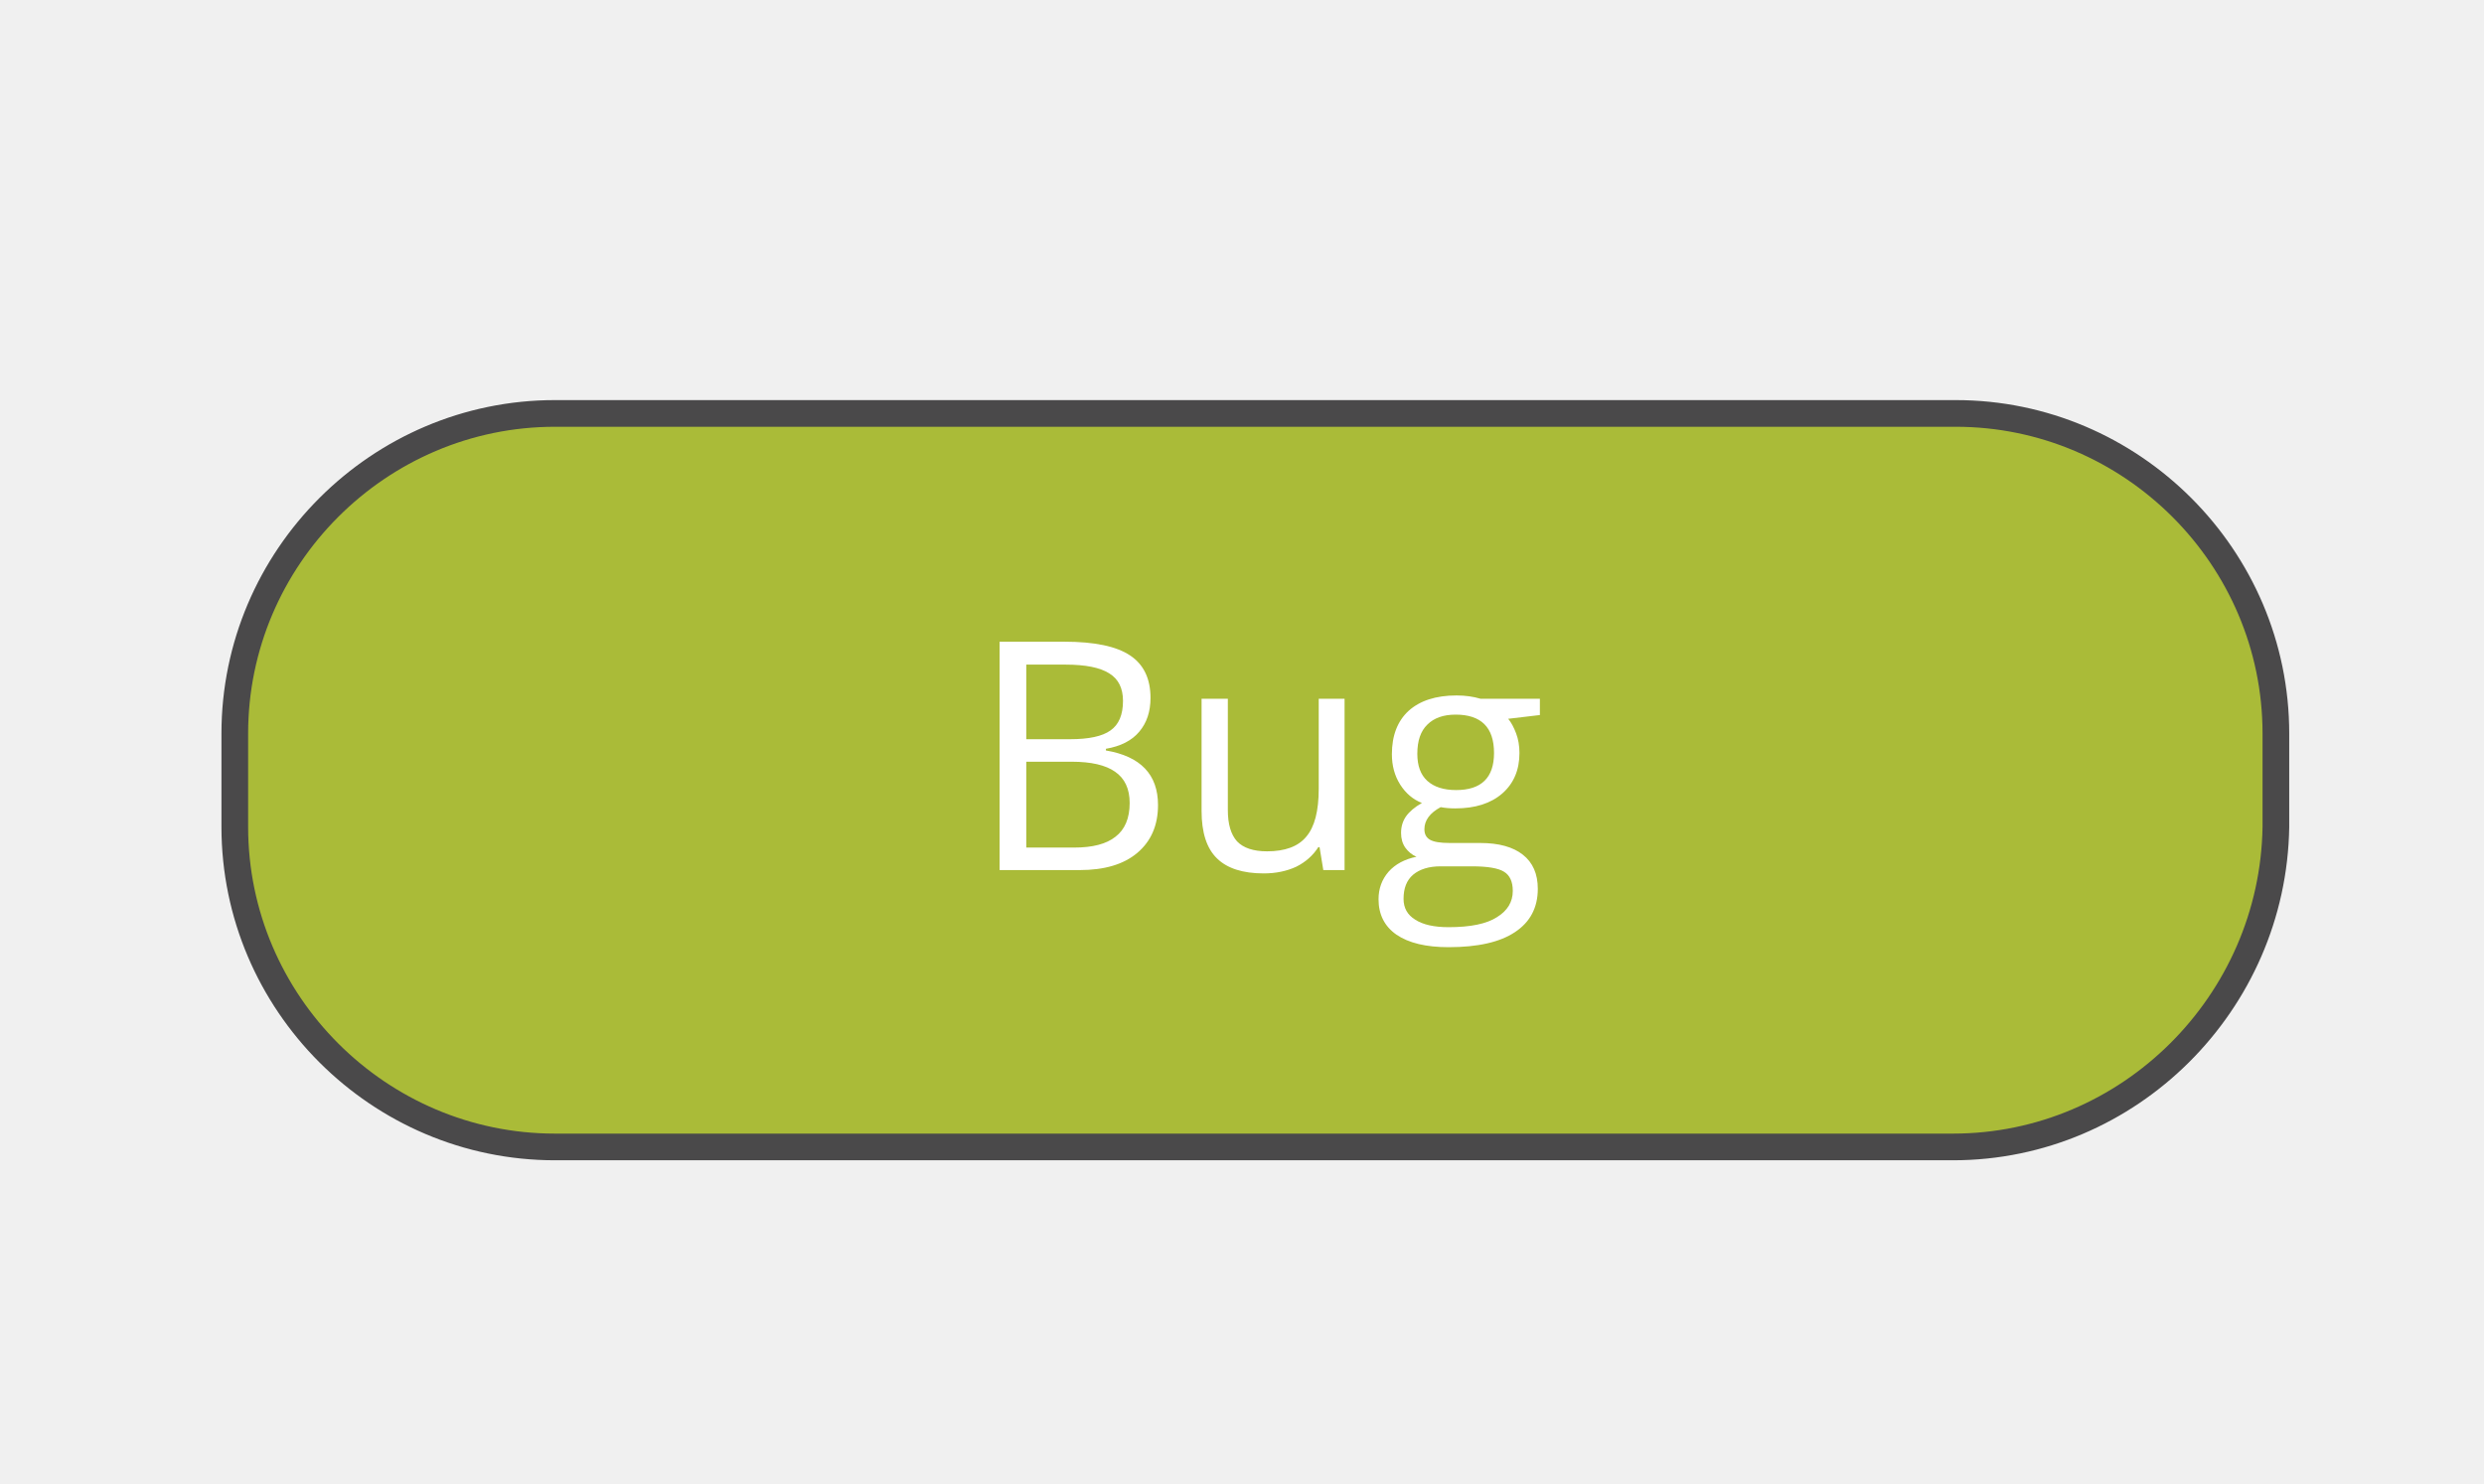
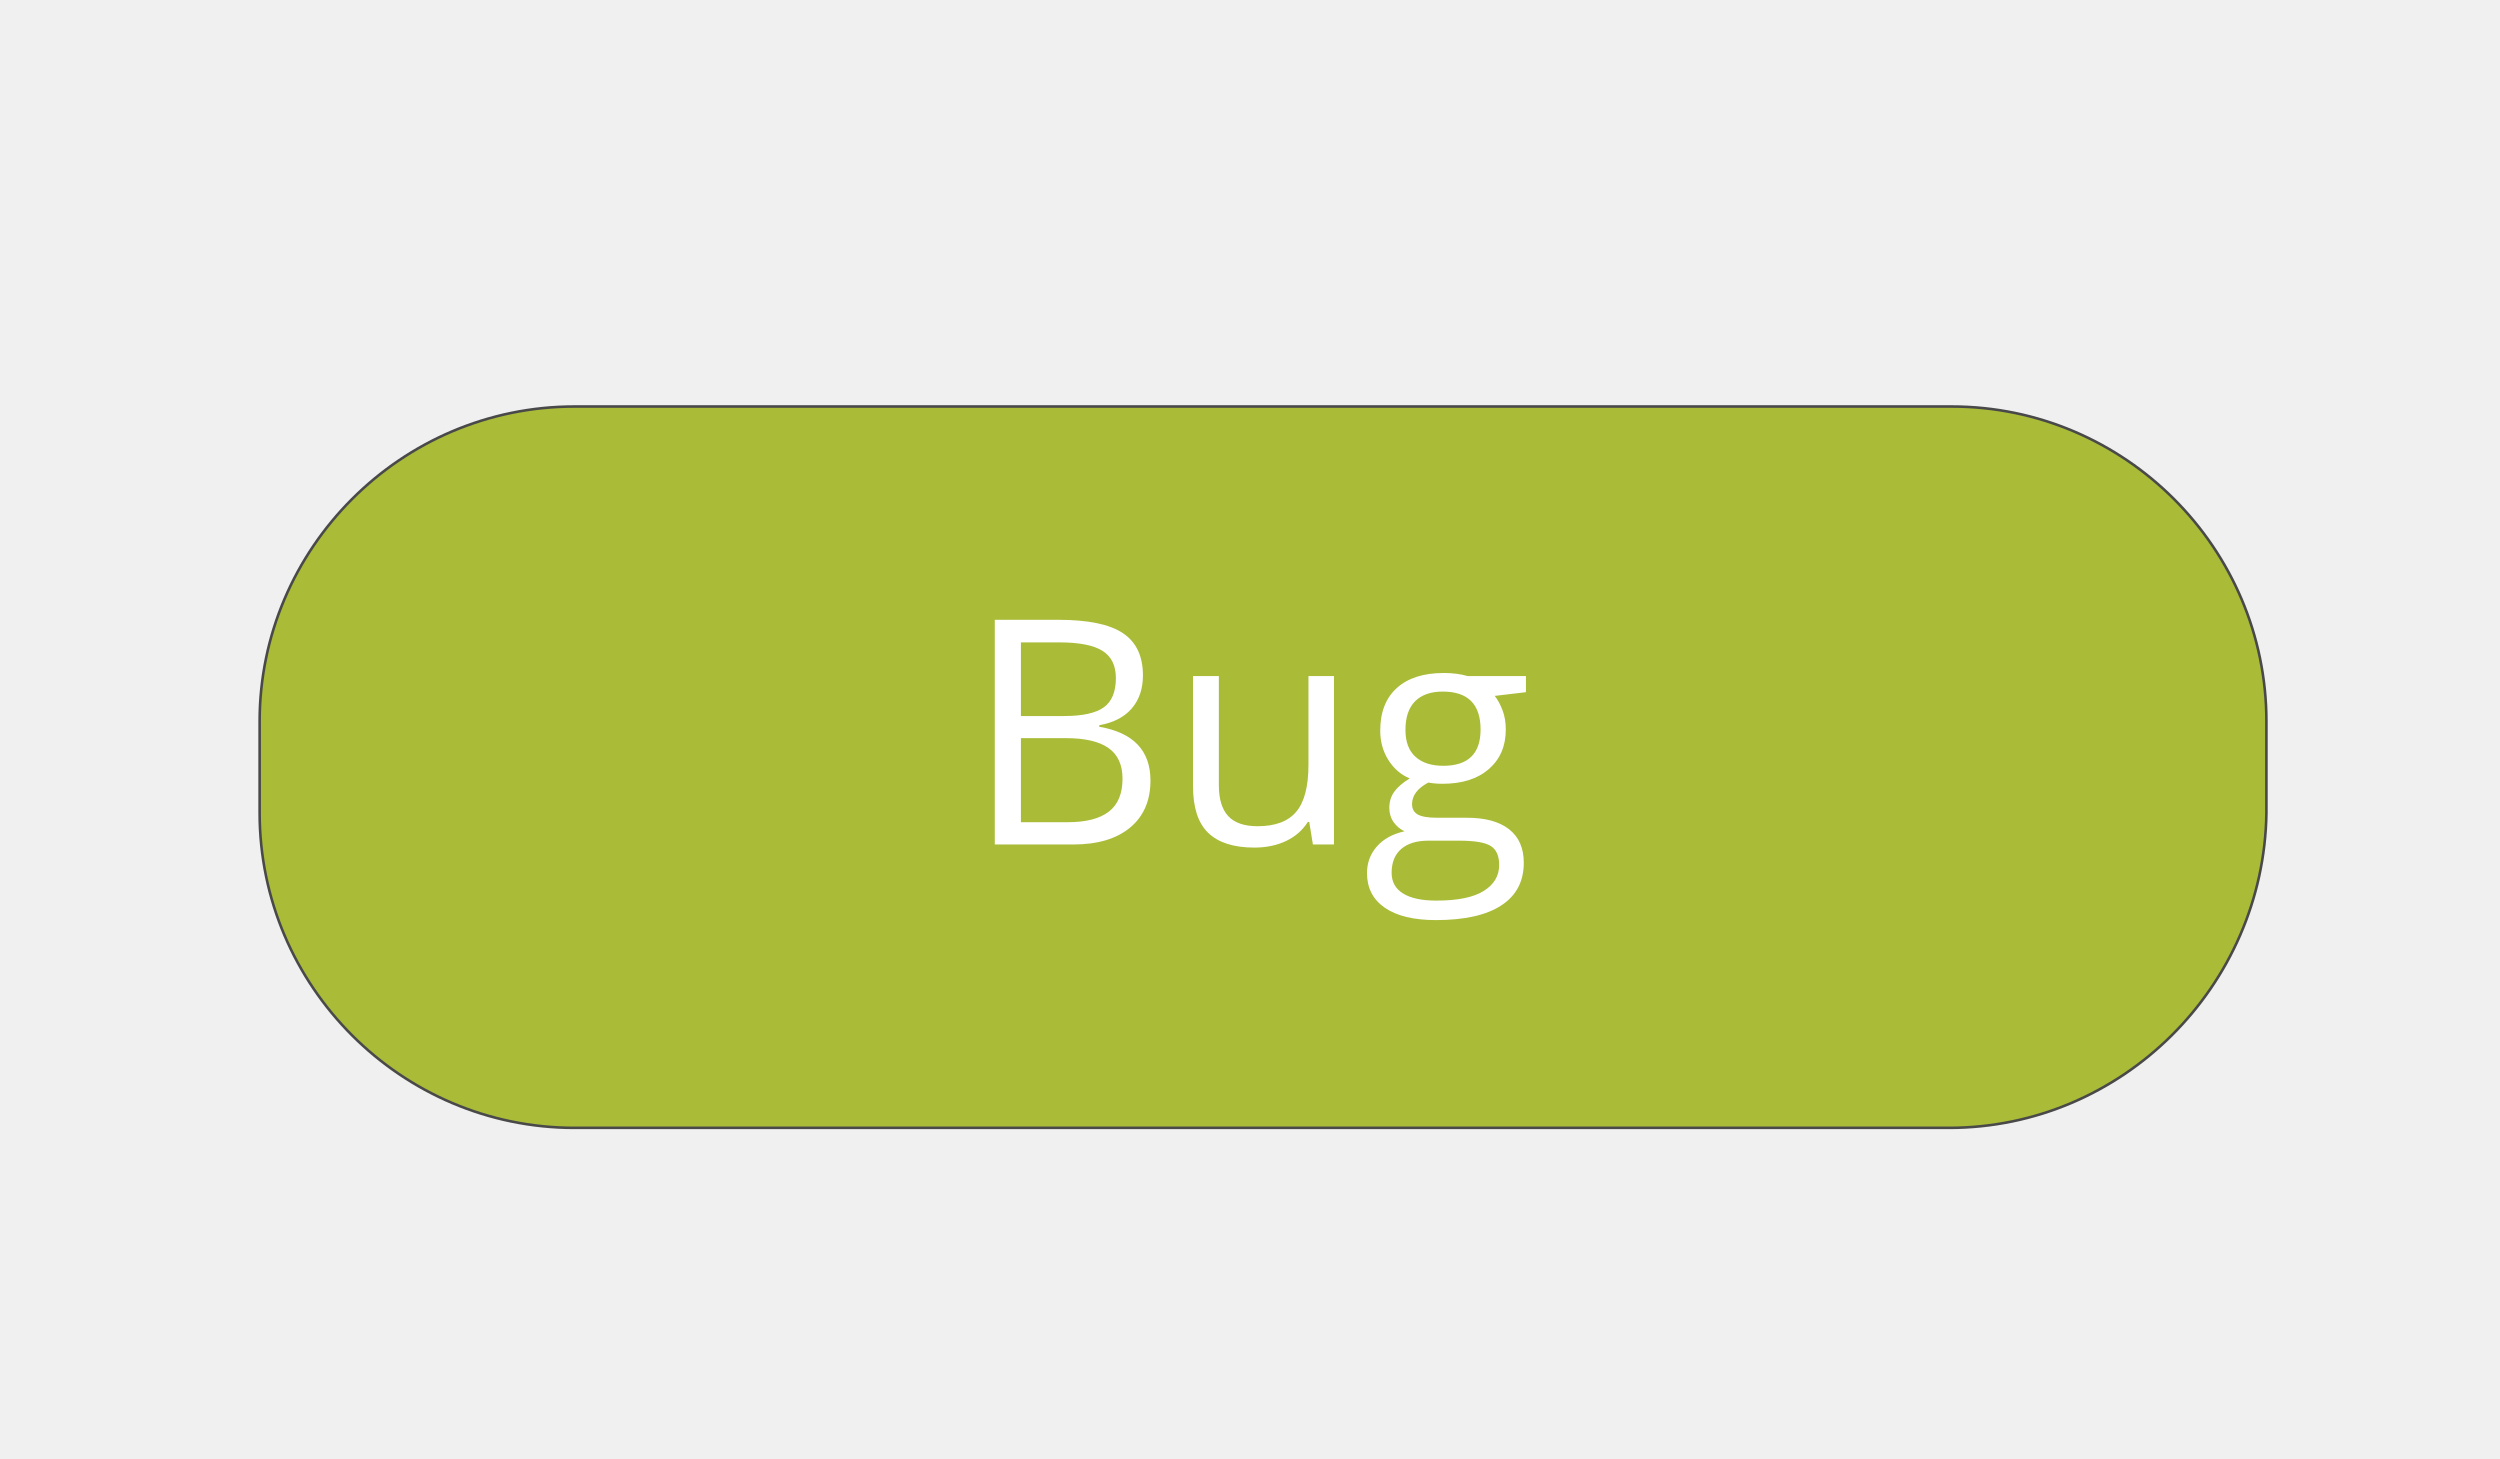
- <svg xmlns="http://www.w3.org/2000/svg" version="1.1" x="0px" y="0px" viewBox="0 0 93.1 55.6" style="enable-background:new 0 0 93.1 55.6;" xml:space="preserve">
-   <g id="Layer_1">
-     <path style="fill:#AABB38;stroke:#4A494A;stroke-miterlimit:10;" d="M73.2,43H20.8c-6.6,0-12-5.4-12-12v-3.5c0-6.6,5.4-12,12-12h52.5c6.6,0,12,5.4,12,12V31   C85.2,37.6,79.8,43,73.2,43z" />
+ <svg xmlns="http://www.w3.org/2000/svg" version="1.1" id="Layer_1" x="0px" y="0px" viewBox="0 0 960 560" enable-background="new 0 0 960 560" xml:space="preserve">
+   <g id="Layer_1_1_">
+     <path fill="#AABB38" stroke="#4A494A" stroke-miterlimit="10" d="M748.4,433.1H220.6c-66.5,0-120.9-54.4-120.9-120.9V277   c0-66.5,54.4-120.9,120.9-120.9h528.8c66.5,0,120.9,54.4,120.9,120.9v35.3C869.3,378.7,814.9,433.1,748.4,433.1z" />
  </g>
  <g id="Layer_2">
-     <rect x="11.7" y="23.5" style="fill:none;" width="71" height="23" />
-     <text transform="matrix(1 0 0 1 36.2928 32.6201)" style="fill:#FFFFFF; font-family:'OpenSans'; font-size:12px;">Bug</text>
+     <rect x="122.4" y="232.4" fill="none" width="715.1" height="231.7" />
+     <text transform="matrix(1 0 0 1 370.1378 324.285)" fill="#FFFFFF" font-family="'Open Sans'" font-size="120.863">Bug</text>
  </g>
</svg>
